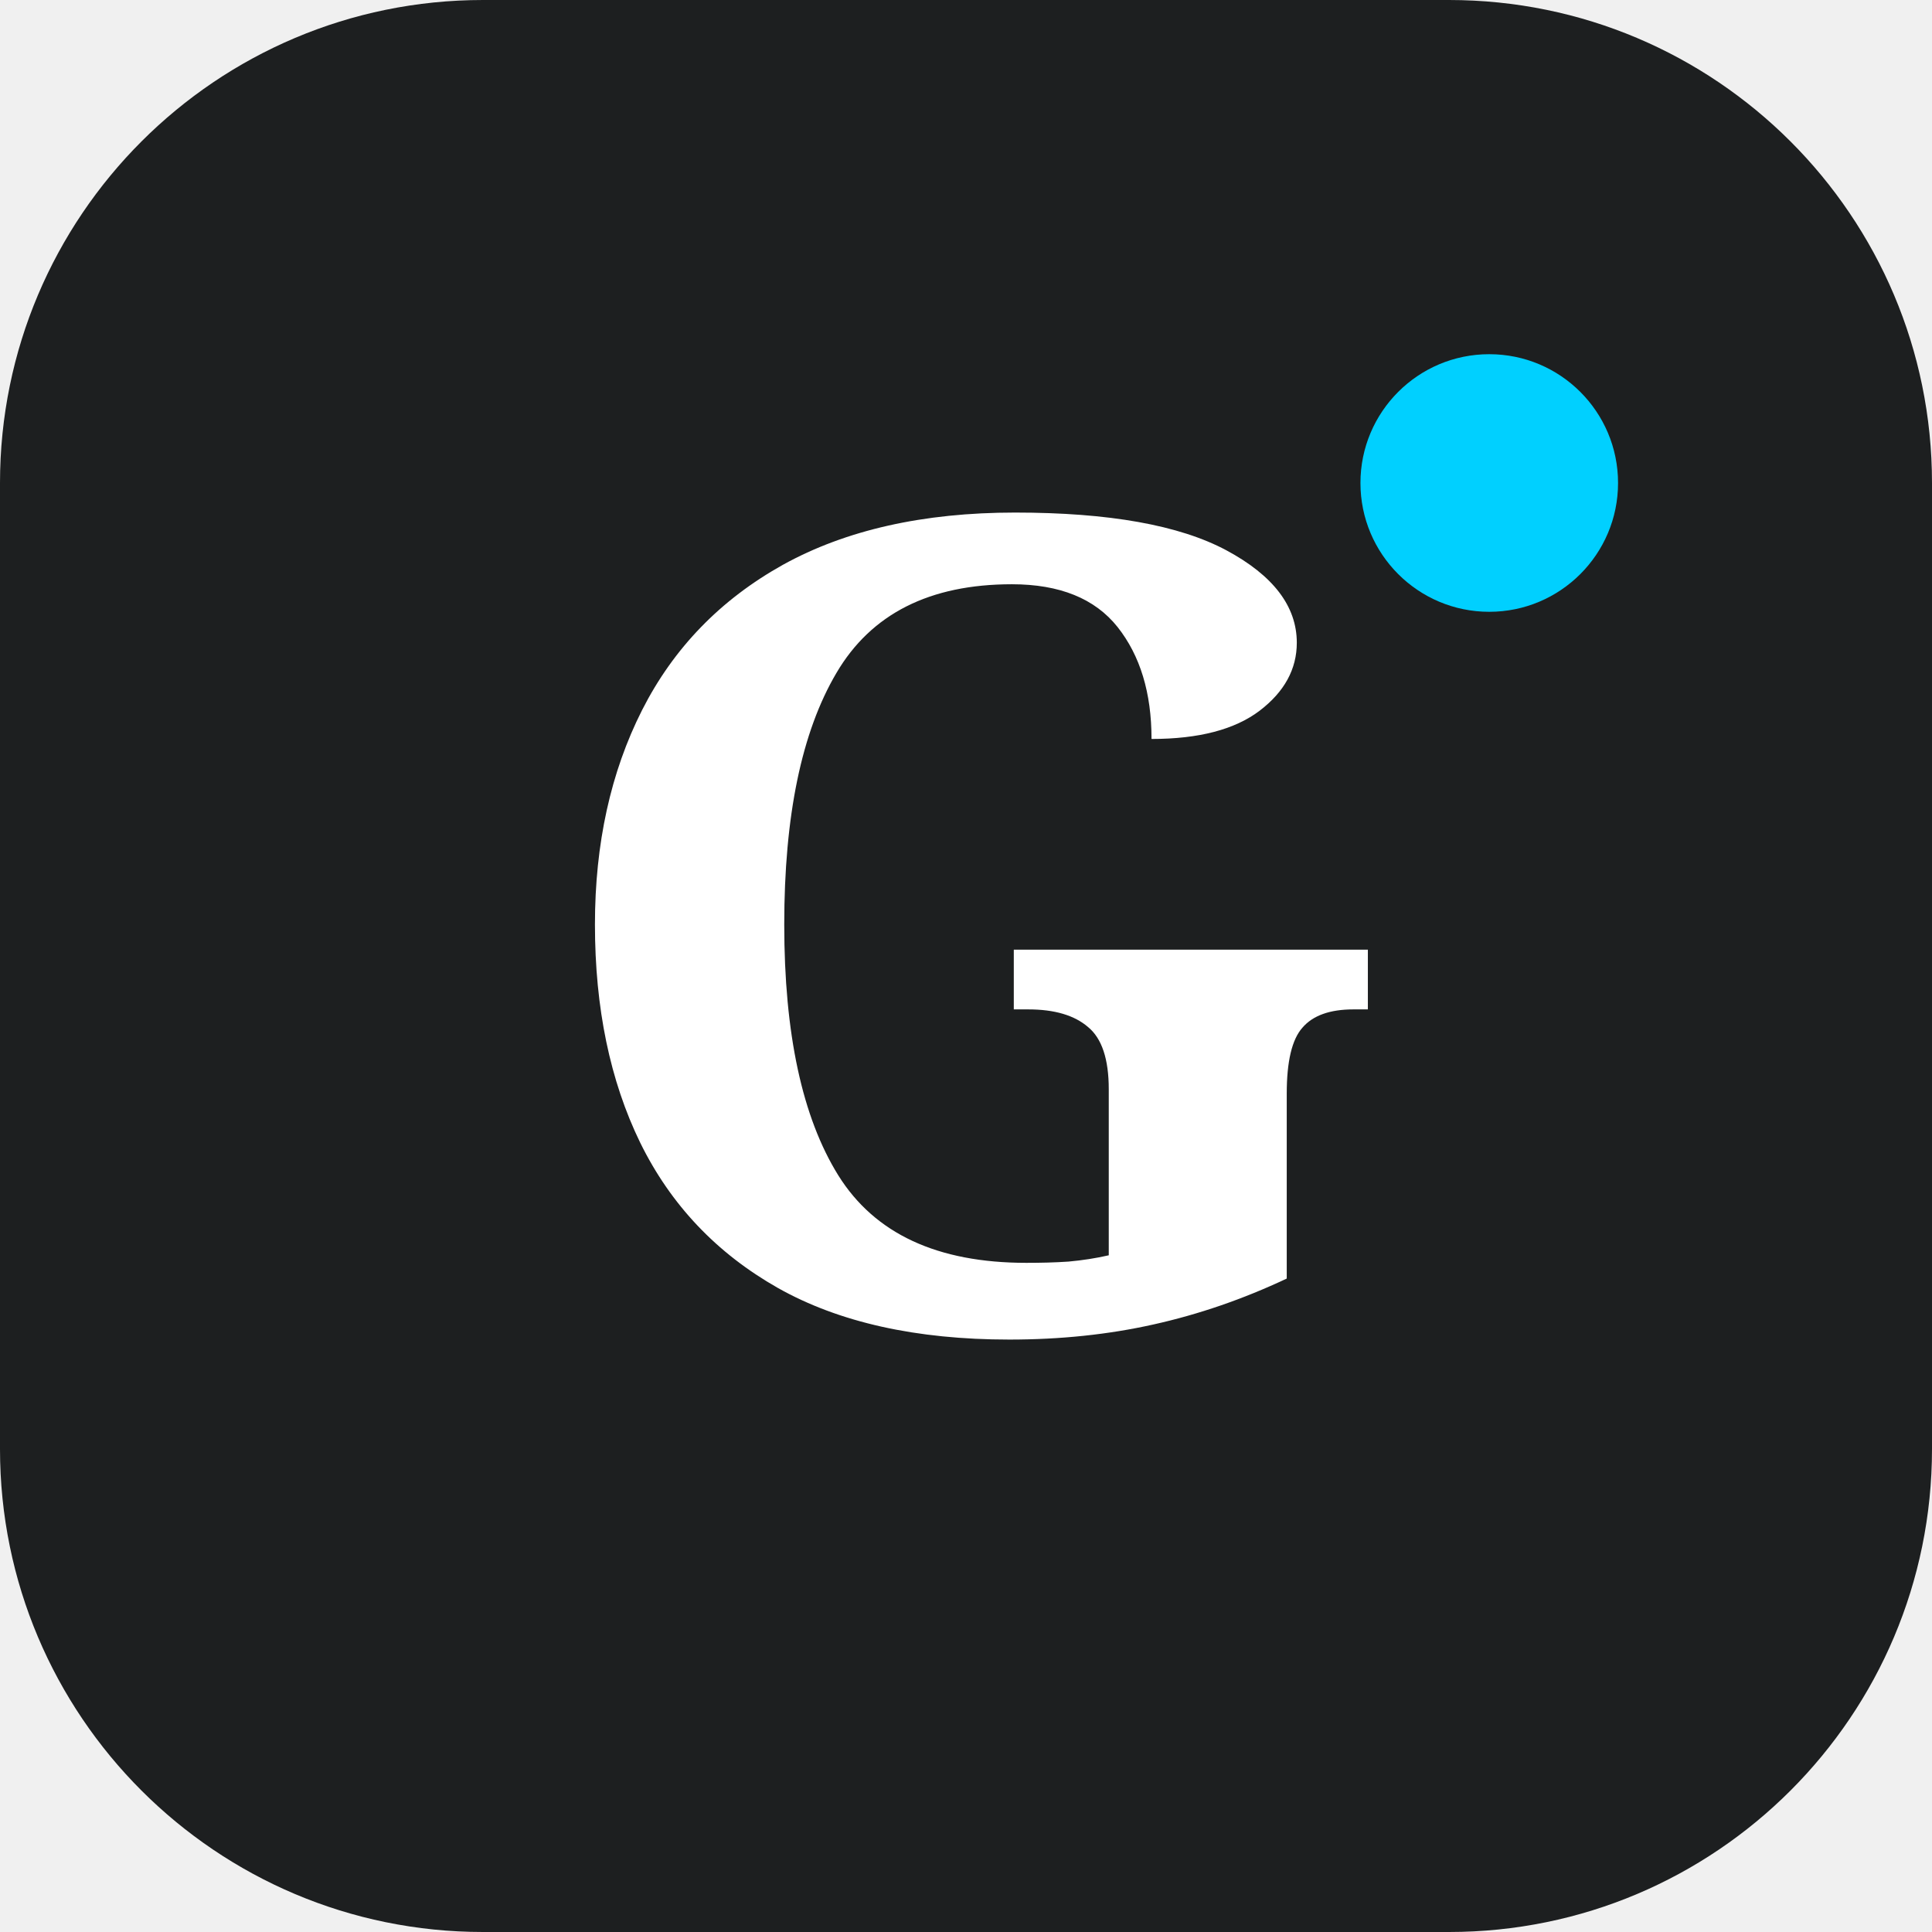
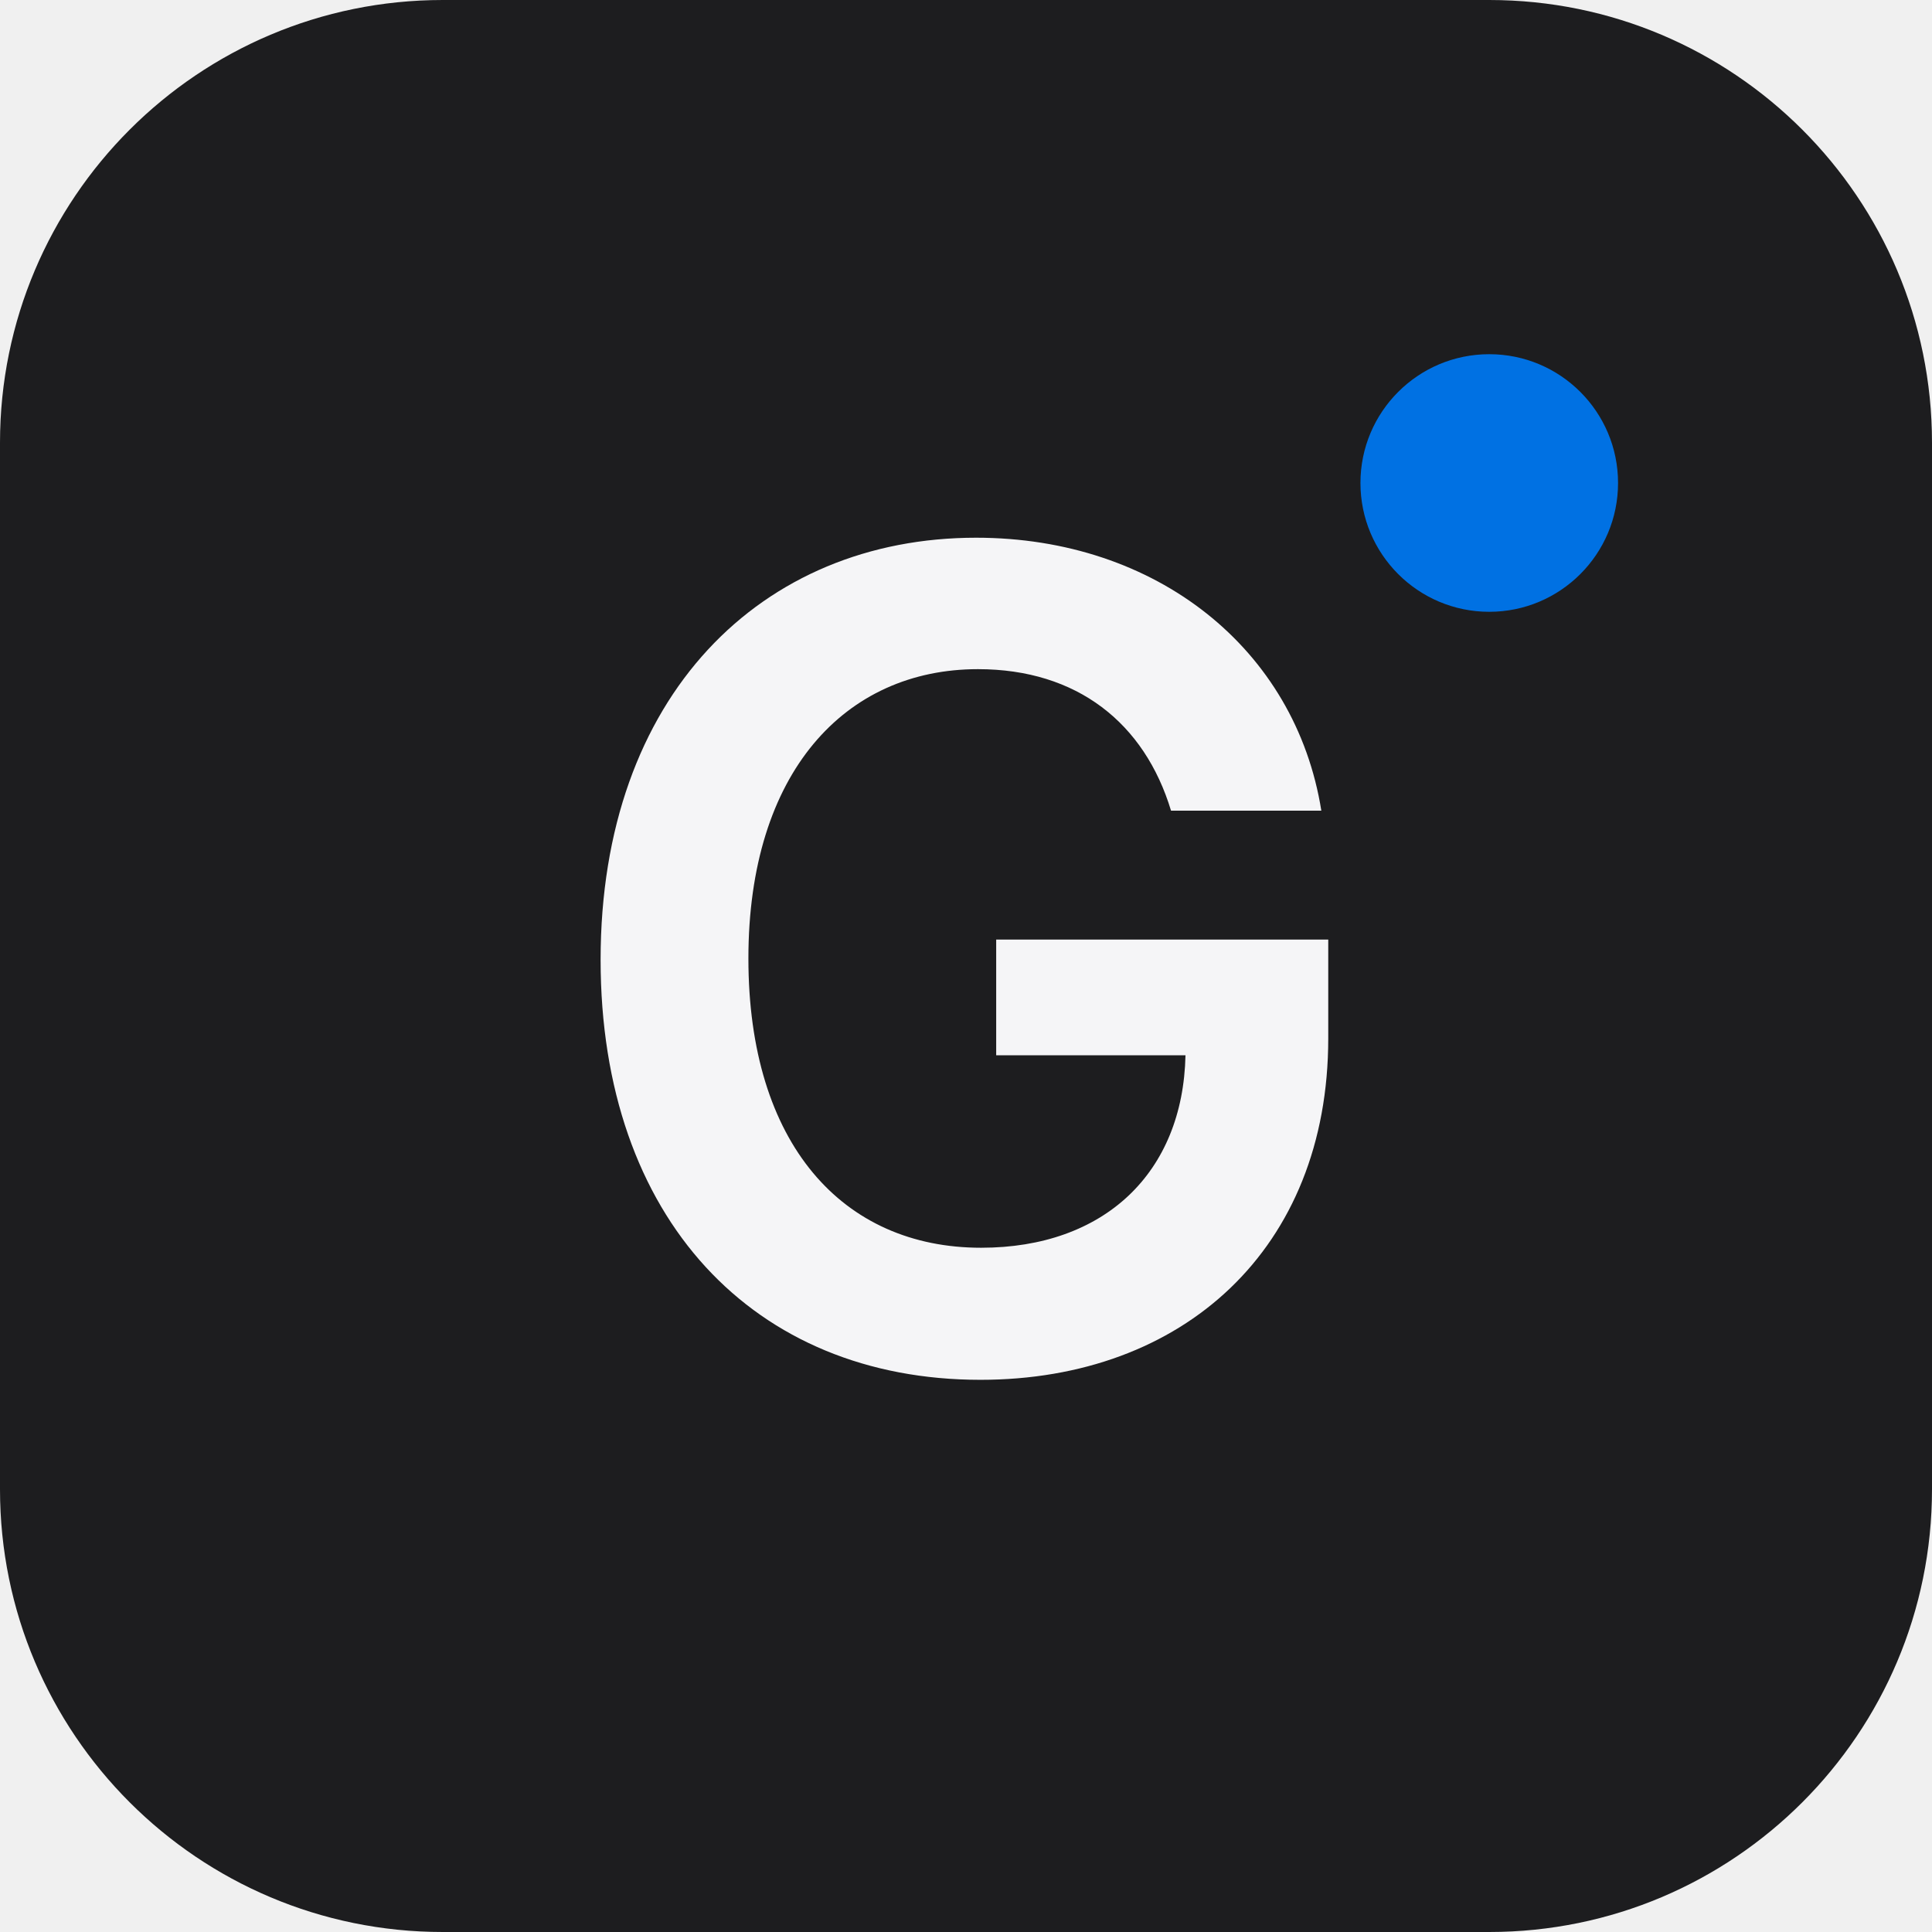
<svg xmlns="http://www.w3.org/2000/svg" viewBox="0 0 48 48">
-   <rect width="48" height="48" rx="12" fill="#1d1f20" />
-   <text x="24" y="33" text-anchor="middle" font-family="'Libre Baskerville', Georgia, serif" font-size="28" font-weight="700" fill="#ffffff">G</text>
-   <circle cx="37" cy="12" r="3.2" fill="#00d0ff" />
+   <rect width="48" height="48" rx="11" fill="#1d1d1f" />
+   <text x="24" y="34" text-anchor="middle" font-family="-apple-system, 'SF Pro Display', Inter, Helvetica, Arial, sans-serif" font-size="28" font-weight="600" fill="#f5f5f7">G</text>
+   <circle cx="37" cy="12" r="3.2" fill="#0071e3" />
</svg>
